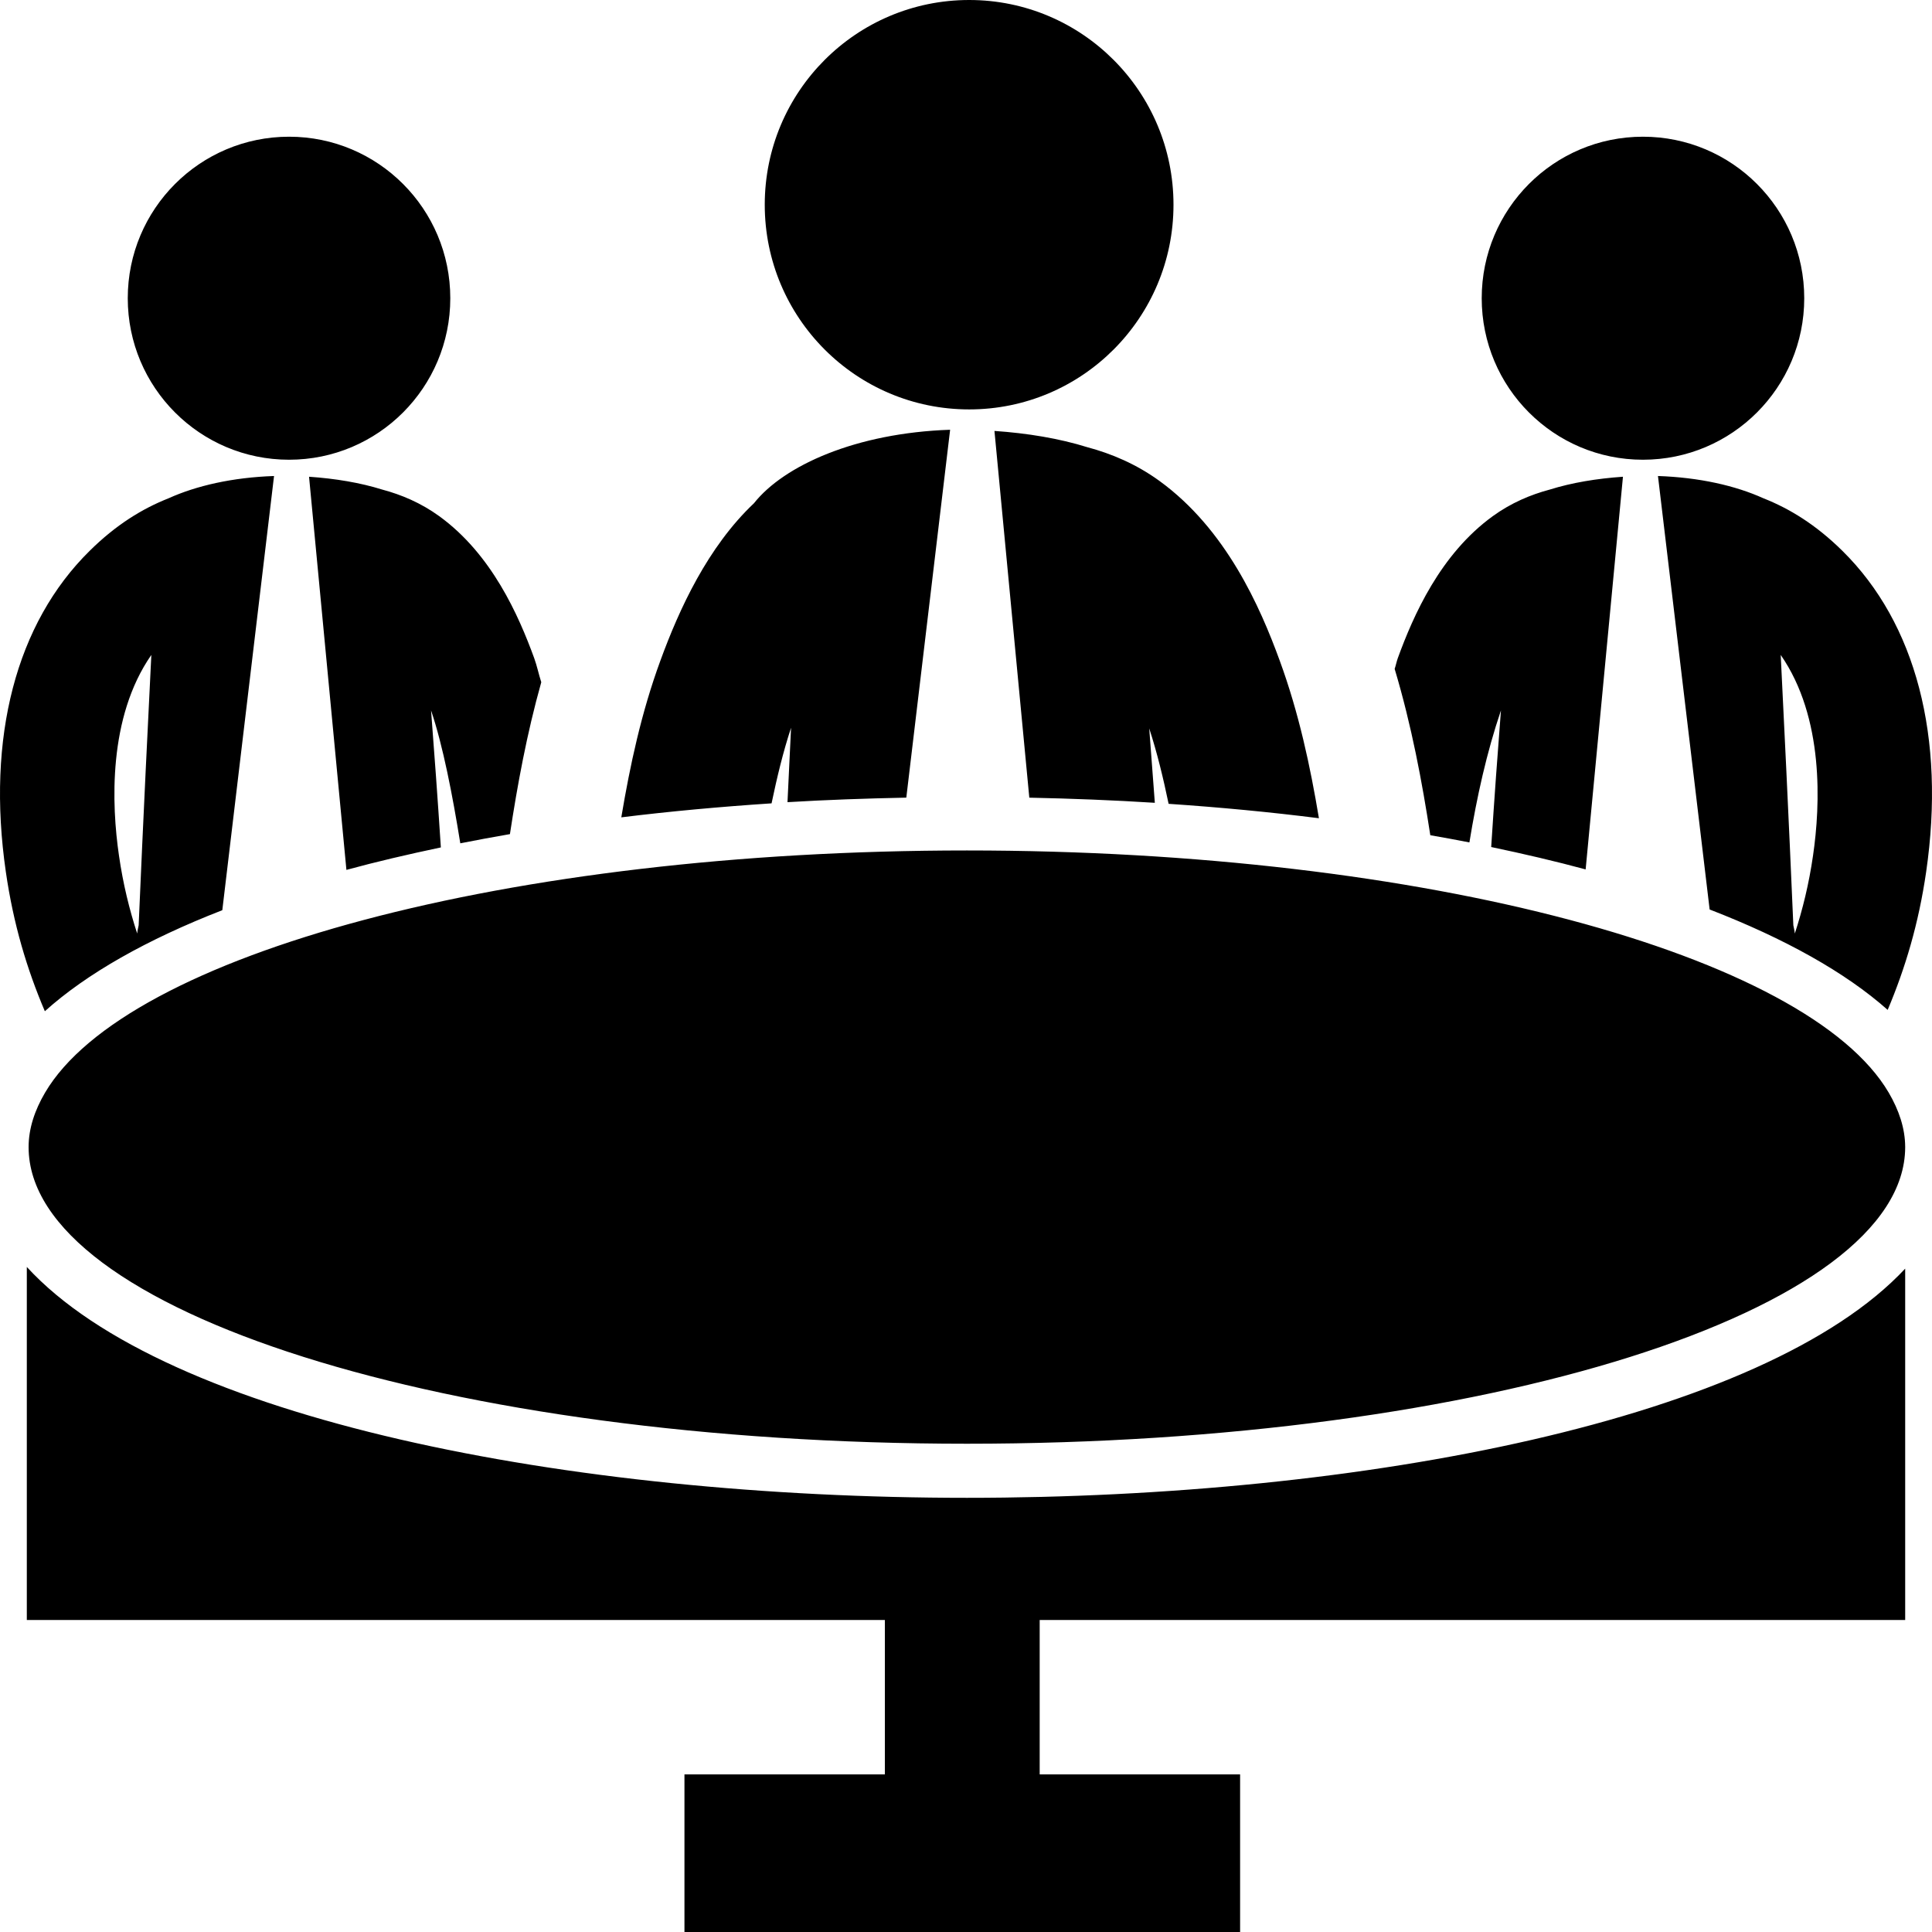
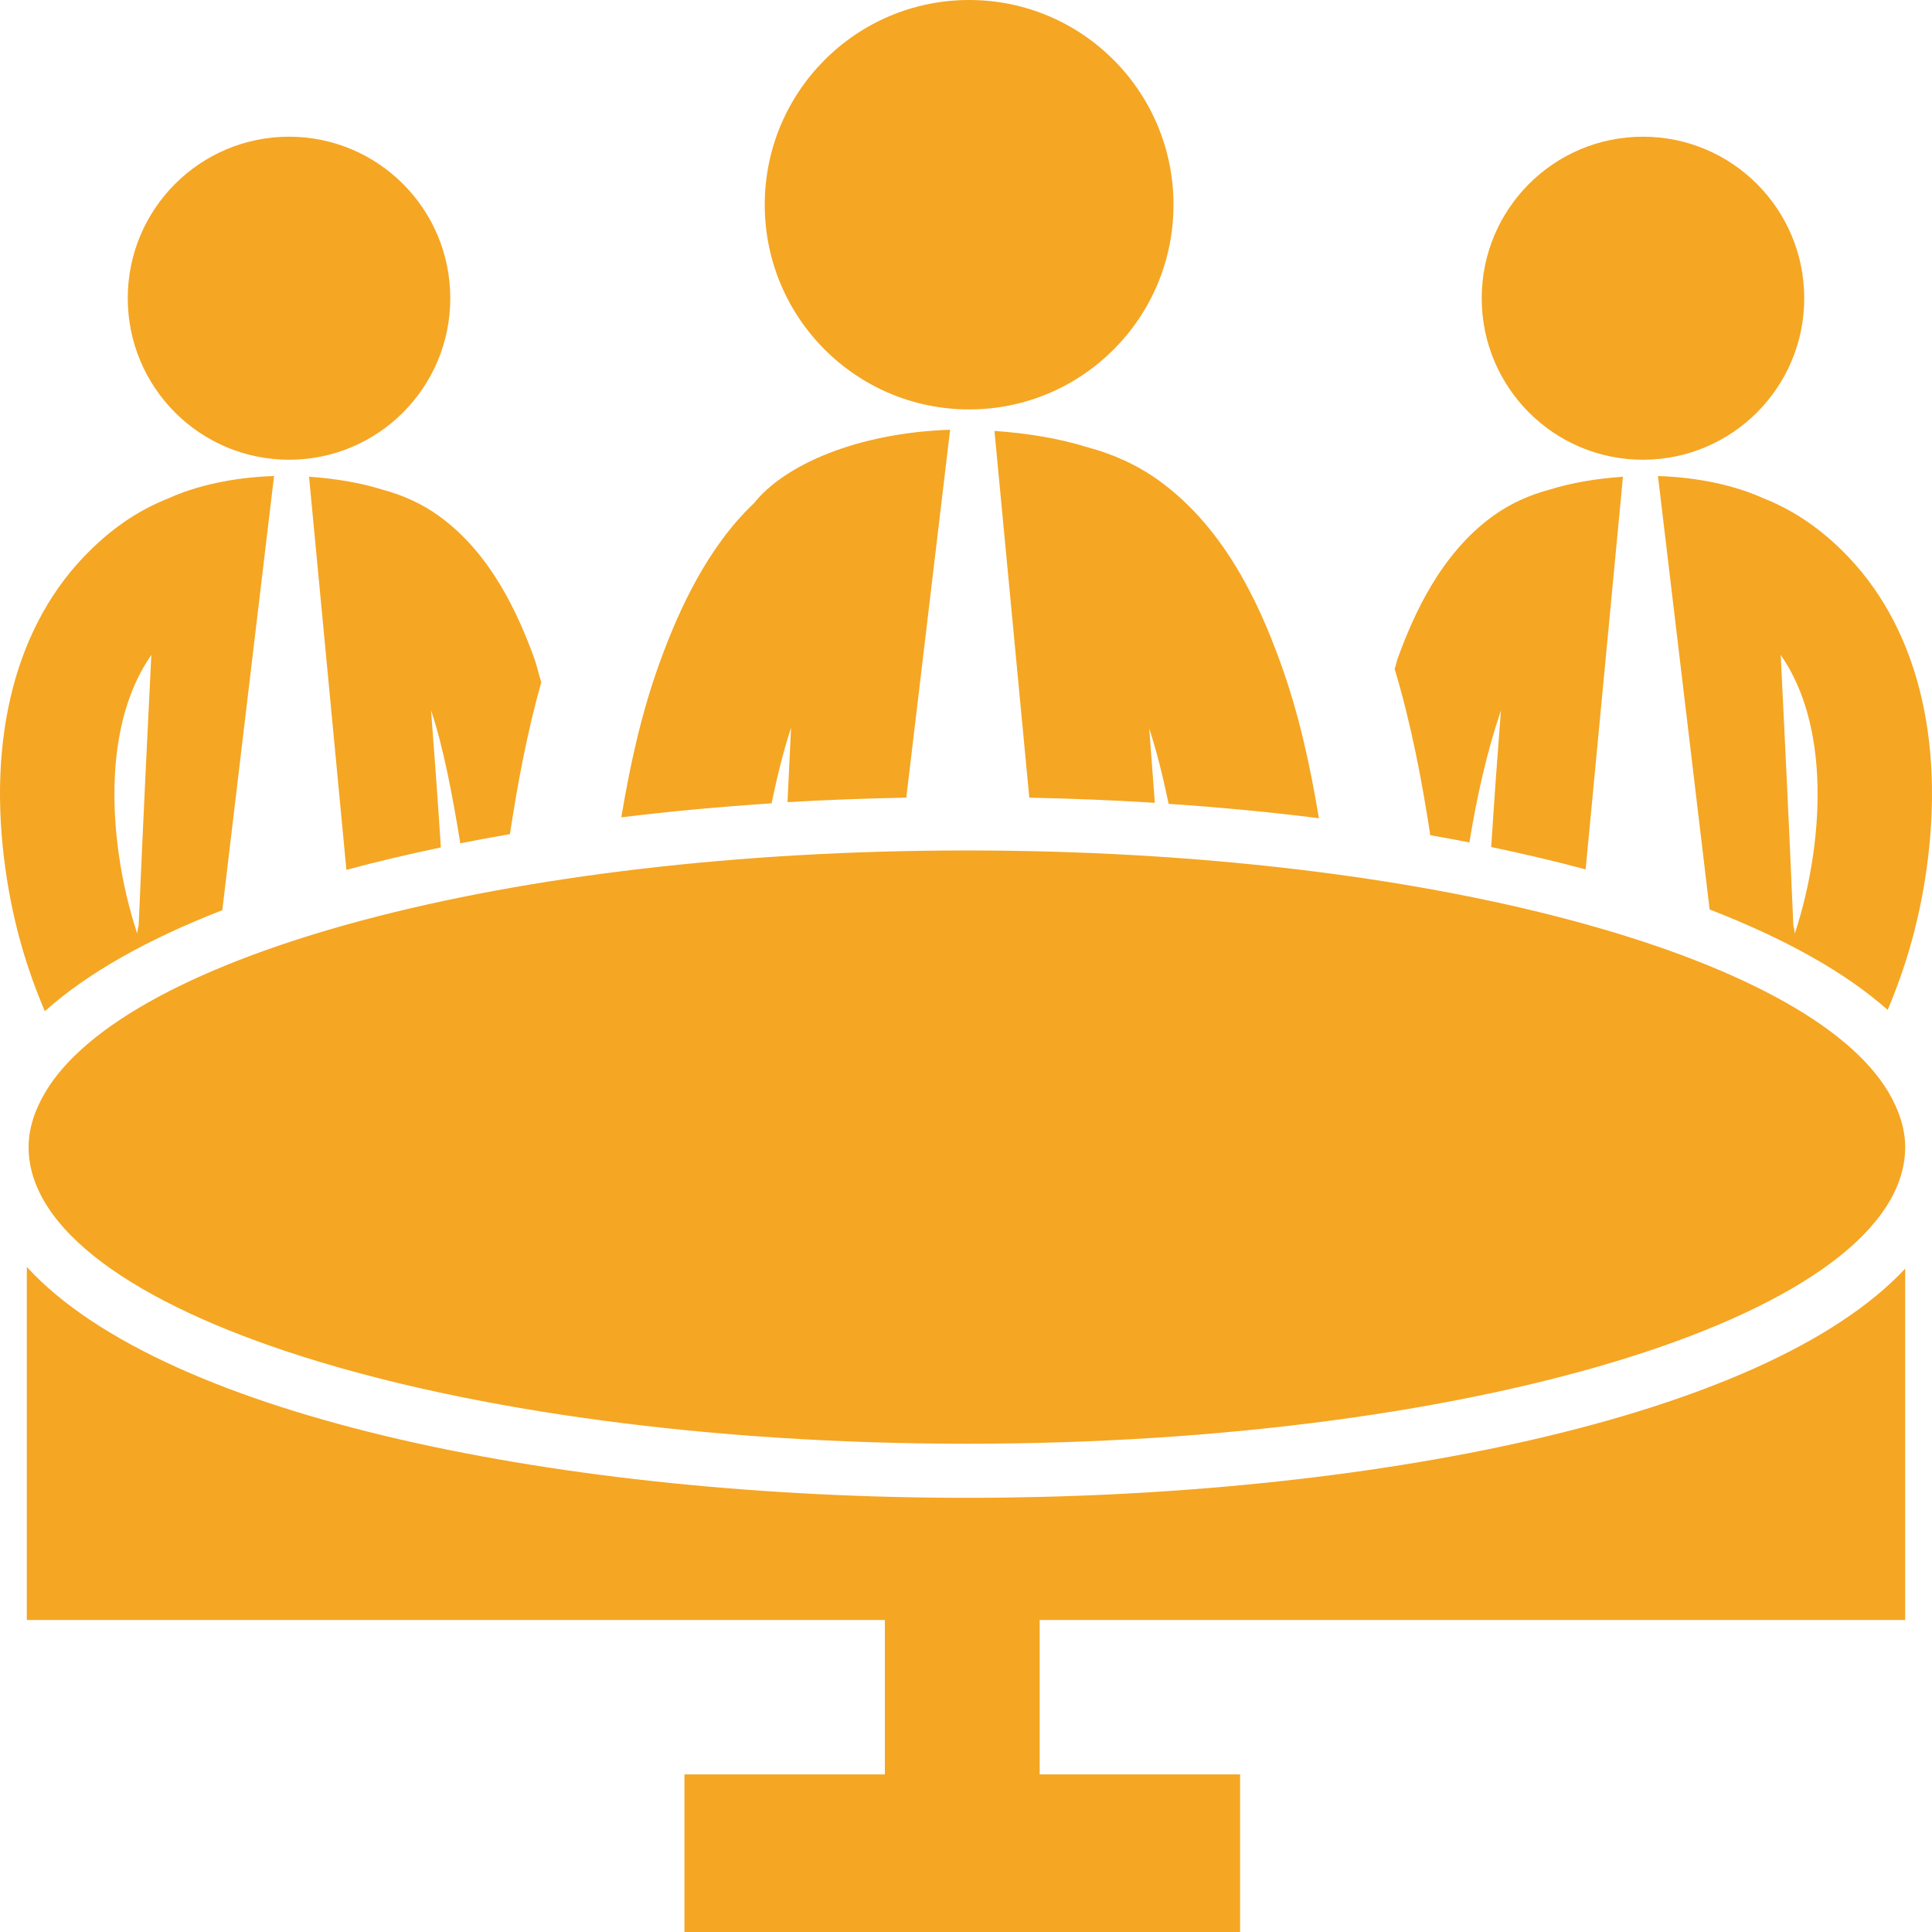
<svg xmlns="http://www.w3.org/2000/svg" version="1.1" id="Capa_1" x="0px" y="0px" width="800px" height="800px" viewBox="0 0 800 800" style="enable-background:new 0 0 800 800;" xml:space="preserve">
  <g>
-     <path d="M400.391,620.215c-165.02,0-331.602-32.691-389.286-95.595v146.181h355.301v63.943h-82.987V800H513.5v-65.256h-82.987   v-63.943h358.382V525.314C730.604,587.761,564.76,620.215,400.391,620.215z M257.269,338.444   c3.625-21.593,8.29-43.338,16.146-64.79c7.877-21.604,19.683-47.2,38.781-65.267c12.414-15.668,42.296-29.123,81.229-30.437   l-18.143,152.333c-16.667,0.337-33.14,0.912-49.198,1.878c0.521-10.949,1.02-21.452,1.476-30.806   c-3.342,10.156-5.838,20.638-8.072,31.294C298.11,334.061,277.298,335.971,257.269,338.444z M316.667,84.776   C316.667,37.945,354.557,0,401.324,0c46.724,0,84.593,37.945,84.593,84.776c0,46.832-37.869,84.755-84.593,84.755   C354.557,169.531,316.667,131.608,316.667,84.776z M181.854,213.716c21.788,15.787,32.899,41.124,39.345,58.8   c1.172,3.233,1.866,6.694,2.93,9.972c-6.012,21.397-9.875,42.578-12.978,62.901c-6.944,1.215-13.846,2.463-20.551,3.809   c-3.212-19.922-7.183-40.484-12.109-55.035c1.324,17.025,2.778,37.023,4.058,56.738c-13.563,2.854-26.693,5.914-39.106,9.3   L127.97,197.408c10.743,0.737,21.181,2.452,30.274,5.306C166.208,204.829,174.259,208.225,181.854,213.716z M480.079,199.121   c27.604,20.02,41.711,52.138,49.871,74.556c7.877,21.56,12.563,43.413,16.188,65.137c-20.03-2.539-40.843-4.515-62.24-5.968   c-2.214-10.634-4.73-21.094-8.029-31.229c0.738,9.635,1.541,20.041,2.322,30.805c-16.972-1.074-34.332-1.758-51.977-2.127   L411.783,178.44c13.629,0.934,26.845,3.114,38.39,6.717C460.244,187.848,470.466,192.155,480.079,199.121z M686.527,197.104   l21.397,179.492c31.12,12.044,56.229,26.041,73.722,41.579c7.312-17.328,12.824-35.742,15.929-57.118   c8.095-55.729-4.231-102.951-34.679-132.964c-10.981-10.84-21.877-17.491-32.685-21.756   C718.689,201.118,703.693,197.689,686.527,197.104z M750.743,354.232c-1.692,11.762-4.297,22.33-7.553,32.335v-0.022   c-0.087-1.172-0.392-2.278-0.607-3.418c-1.909-44.748-4.058-88.454-5.229-111.936C755.387,297.157,753.781,333.442,750.743,354.232   z M613.545,123.492c0-36.958,29.883-66.884,66.754-66.884c36.895,0,66.798,29.926,66.798,66.884   c0,36.957-29.903,66.873-66.798,66.873C643.428,190.365,613.545,160.449,613.545,123.492z M592.256,345.845   c-3.407-22.136-7.748-45.421-14.758-68.87c0.499-1.453,0.781-3.005,1.303-4.459c6.445-17.676,17.558-43.013,39.346-58.8   c7.596-5.491,15.646-8.887,23.61-11.003c9.093-2.854,19.532-4.568,30.274-5.306l-15.452,162.598   c-12.436-3.364-25.543-6.424-39.106-9.267c1.26-19.662,2.713-39.605,4.037-56.576c-5.882,17.372-9.982,35.775-13.063,54.666   C603.149,347.775,597.702,346.811,592.256,345.845z M52.903,123.492c0-36.958,29.905-66.884,66.798-66.884   c36.871,0,66.754,29.926,66.754,66.884c0,36.957-29.883,66.873-66.754,66.873C82.809,190.365,52.903,160.449,52.903,123.492z    M18.571,418.729c17.361-15.625,42.34-29.72,73.482-41.839l21.419-179.785c-17.166,0.586-32.162,4.015-43.686,9.233   c-10.808,4.265-21.702,10.916-32.661,21.756C6.656,258.105-5.669,305.328,2.424,361.057C5.55,382.65,11.127,401.248,18.571,418.729   z M62.668,271.191c-1.172,23.481-3.342,67.188-5.252,111.936c-0.217,1.14-0.521,2.246-0.607,3.418v0.022   c-3.255-10.005-5.859-20.573-7.552-32.335C46.22,333.442,44.613,297.157,62.668,271.191z M782.08,452.441   c-33.507-57.053-191.496-100.282-381.689-100.282c-190.237,0-348.183,43.229-381.732,100.282   c-4.297,7.323-6.814,14.854-6.814,22.559c0,67.828,173.917,122.819,388.546,122.819c214.413,0,388.243-54.904,388.503-122.688   c0-0.044,0-0.087,0-0.131c0-0.043,0-0.087,0-0.13C788.852,467.198,786.334,459.723,782.08,452.441z" />
+     <path fill="#F5A623" d="M400.391,620.215c-165.02,0-331.602-32.691-389.286-95.595v146.181h355.301v63.943h-82.987V800H513.5v-65.256h-82.987   v-63.943h358.382V525.314C730.604,587.761,564.76,620.215,400.391,620.215z M257.269,338.444   c3.625-21.593,8.29-43.338,16.146-64.79c7.877-21.604,19.683-47.2,38.781-65.267c12.414-15.668,42.296-29.123,81.229-30.437   l-18.143,152.333c-16.667,0.337-33.14,0.912-49.198,1.878c0.521-10.949,1.02-21.452,1.476-30.806   c-3.342,10.156-5.838,20.638-8.072,31.294C298.11,334.061,277.298,335.971,257.269,338.444z M316.667,84.776   C316.667,37.945,354.557,0,401.324,0c46.724,0,84.593,37.945,84.593,84.776c0,46.832-37.869,84.755-84.593,84.755   C354.557,169.531,316.667,131.608,316.667,84.776z M181.854,213.716c21.788,15.787,32.899,41.124,39.345,58.8   c1.172,3.233,1.866,6.694,2.93,9.972c-6.012,21.397-9.875,42.578-12.978,62.901c-6.944,1.215-13.846,2.463-20.551,3.809   c-3.212-19.922-7.183-40.484-12.109-55.035c1.324,17.025,2.778,37.023,4.058,56.738c-13.563,2.854-26.693,5.914-39.106,9.3   L127.97,197.408c10.743,0.737,21.181,2.452,30.274,5.306C166.208,204.829,174.259,208.225,181.854,213.716z M480.079,199.121   c27.604,20.02,41.711,52.138,49.871,74.556c7.877,21.56,12.563,43.413,16.188,65.137c-20.03-2.539-40.843-4.515-62.24-5.968   c-2.214-10.634-4.73-21.094-8.029-31.229c0.738,9.635,1.541,20.041,2.322,30.805c-16.972-1.074-34.332-1.758-51.977-2.127   L411.783,178.44c13.629,0.934,26.845,3.114,38.39,6.717C460.244,187.848,470.466,192.155,480.079,199.121z M686.527,197.104   l21.397,179.492c31.12,12.044,56.229,26.041,73.722,41.579c7.312-17.328,12.824-35.742,15.929-57.118   c8.095-55.729-4.231-102.951-34.679-132.964c-10.981-10.84-21.877-17.491-32.685-21.756   C718.689,201.118,703.693,197.689,686.527,197.104z M750.743,354.232c-1.692,11.762-4.297,22.33-7.553,32.335v-0.022   c-0.087-1.172-0.392-2.278-0.607-3.418c-1.909-44.748-4.058-88.454-5.229-111.936C755.387,297.157,753.781,333.442,750.743,354.232   z M613.545,123.492c0-36.958,29.883-66.884,66.754-66.884c36.895,0,66.798,29.926,66.798,66.884   c0,36.957-29.903,66.873-66.798,66.873C643.428,190.365,613.545,160.449,613.545,123.492z M592.256,345.845   c-3.407-22.136-7.748-45.421-14.758-68.87c0.499-1.453,0.781-3.005,1.303-4.459c6.445-17.676,17.558-43.013,39.346-58.8   c7.596-5.491,15.646-8.887,23.61-11.003c9.093-2.854,19.532-4.568,30.274-5.306l-15.452,162.598   c-12.436-3.364-25.543-6.424-39.106-9.267c1.26-19.662,2.713-39.605,4.037-56.576c-5.882,17.372-9.982,35.775-13.063,54.666   C603.149,347.775,597.702,346.811,592.256,345.845z M52.903,123.492c0-36.958,29.905-66.884,66.798-66.884   c36.871,0,66.754,29.926,66.754,66.884c0,36.957-29.883,66.873-66.754,66.873C82.809,190.365,52.903,160.449,52.903,123.492z    M18.571,418.729c17.361-15.625,42.34-29.72,73.482-41.839l21.419-179.785c-17.166,0.586-32.162,4.015-43.686,9.233   c-10.808,4.265-21.702,10.916-32.661,21.756C6.656,258.105-5.669,305.328,2.424,361.057C5.55,382.65,11.127,401.248,18.571,418.729   z M62.668,271.191c-1.172,23.481-3.342,67.188-5.252,111.936c-0.217,1.14-0.521,2.246-0.607,3.418v0.022   c-3.255-10.005-5.859-20.573-7.552-32.335C46.22,333.442,44.613,297.157,62.668,271.191z M782.08,452.441   c-33.507-57.053-191.496-100.282-381.689-100.282c-190.237,0-348.183,43.229-381.732,100.282   c-4.297,7.323-6.814,14.854-6.814,22.559c0,67.828,173.917,122.819,388.546,122.819c214.413,0,388.243-54.904,388.503-122.688   c0-0.044,0-0.087,0-0.131c0-0.043,0-0.087,0-0.13C788.852,467.198,786.334,459.723,782.08,452.441z" />
  </g>
  <g>
</g>
  <g>
</g>
  <g>
</g>
  <g>
</g>
  <g>
</g>
  <g>
</g>
  <g>
</g>
  <g>
</g>
  <g>
</g>
  <g>
</g>
  <g>
</g>
  <g>
</g>
  <g>
</g>
  <g>
</g>
  <g>
</g>
</svg>
